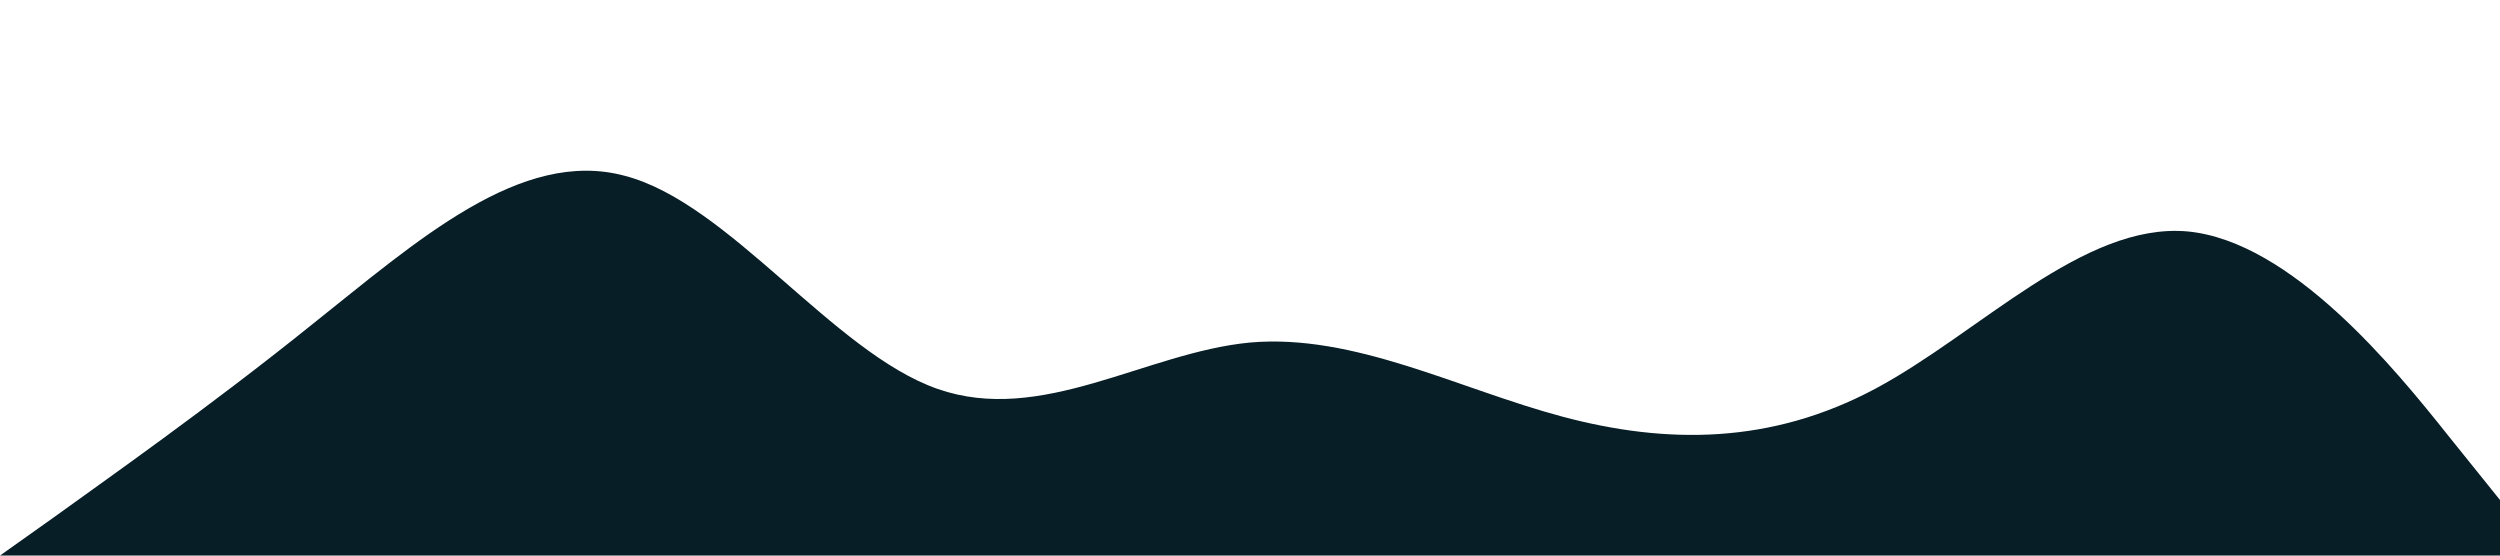
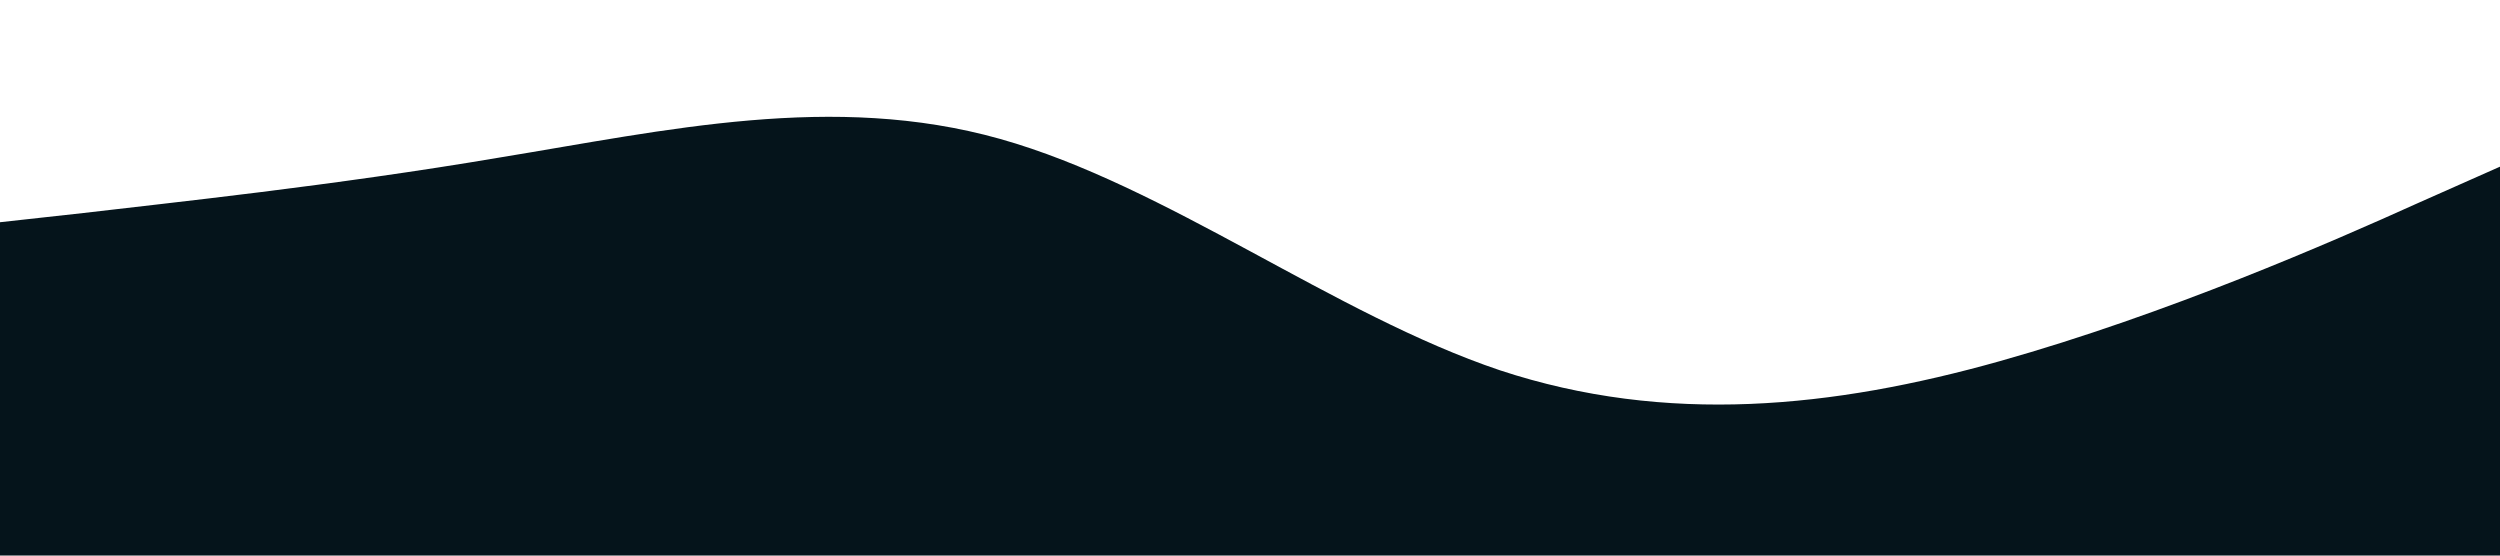
<svg xmlns="http://www.w3.org/2000/svg" viewBox="0 0 1440 320">
-   <path fill="#071e26" fill-opacity="1" d="M0,320L30,298.7C60,277,120,235,180,186.7C240,139,300,85,360,101.3C420,117,480,203,540,224C600,245,660,203,720,197.3C780,192,840,224,900,240C960,256,1020,256,1080,224C1140,192,1200,128,1260,133.3C1320,139,1380,213,1410,250.7L1440,288L1440,320L1410,320C1380,320,1320,320,1260,320C1200,320,1140,320,1080,320C1020,320,960,320,900,320C840,320,780,320,720,320C660,320,600,320,540,320C480,320,420,320,360,320C300,320,240,320,180,320C120,320,60,320,30,320L0,320Z" />
+   <path fill="#05141b" fill-opacity="1" d="M0,128L48,122.7C96,117,192,107,288,90.7C384,75,480,53,576,80C672,107,768,181,864,213.3C960,245,1056,235,1152,208C1248,181,1344,139,1392,117.3L1440,96L1440,320L1392,320C1344,320,1248,320,1152,320C1056,320,960,320,864,320C768,320,672,320,576,320C480,320,384,320,288,320C192,320,96,320,48,320L0,320Z" />
</svg>
